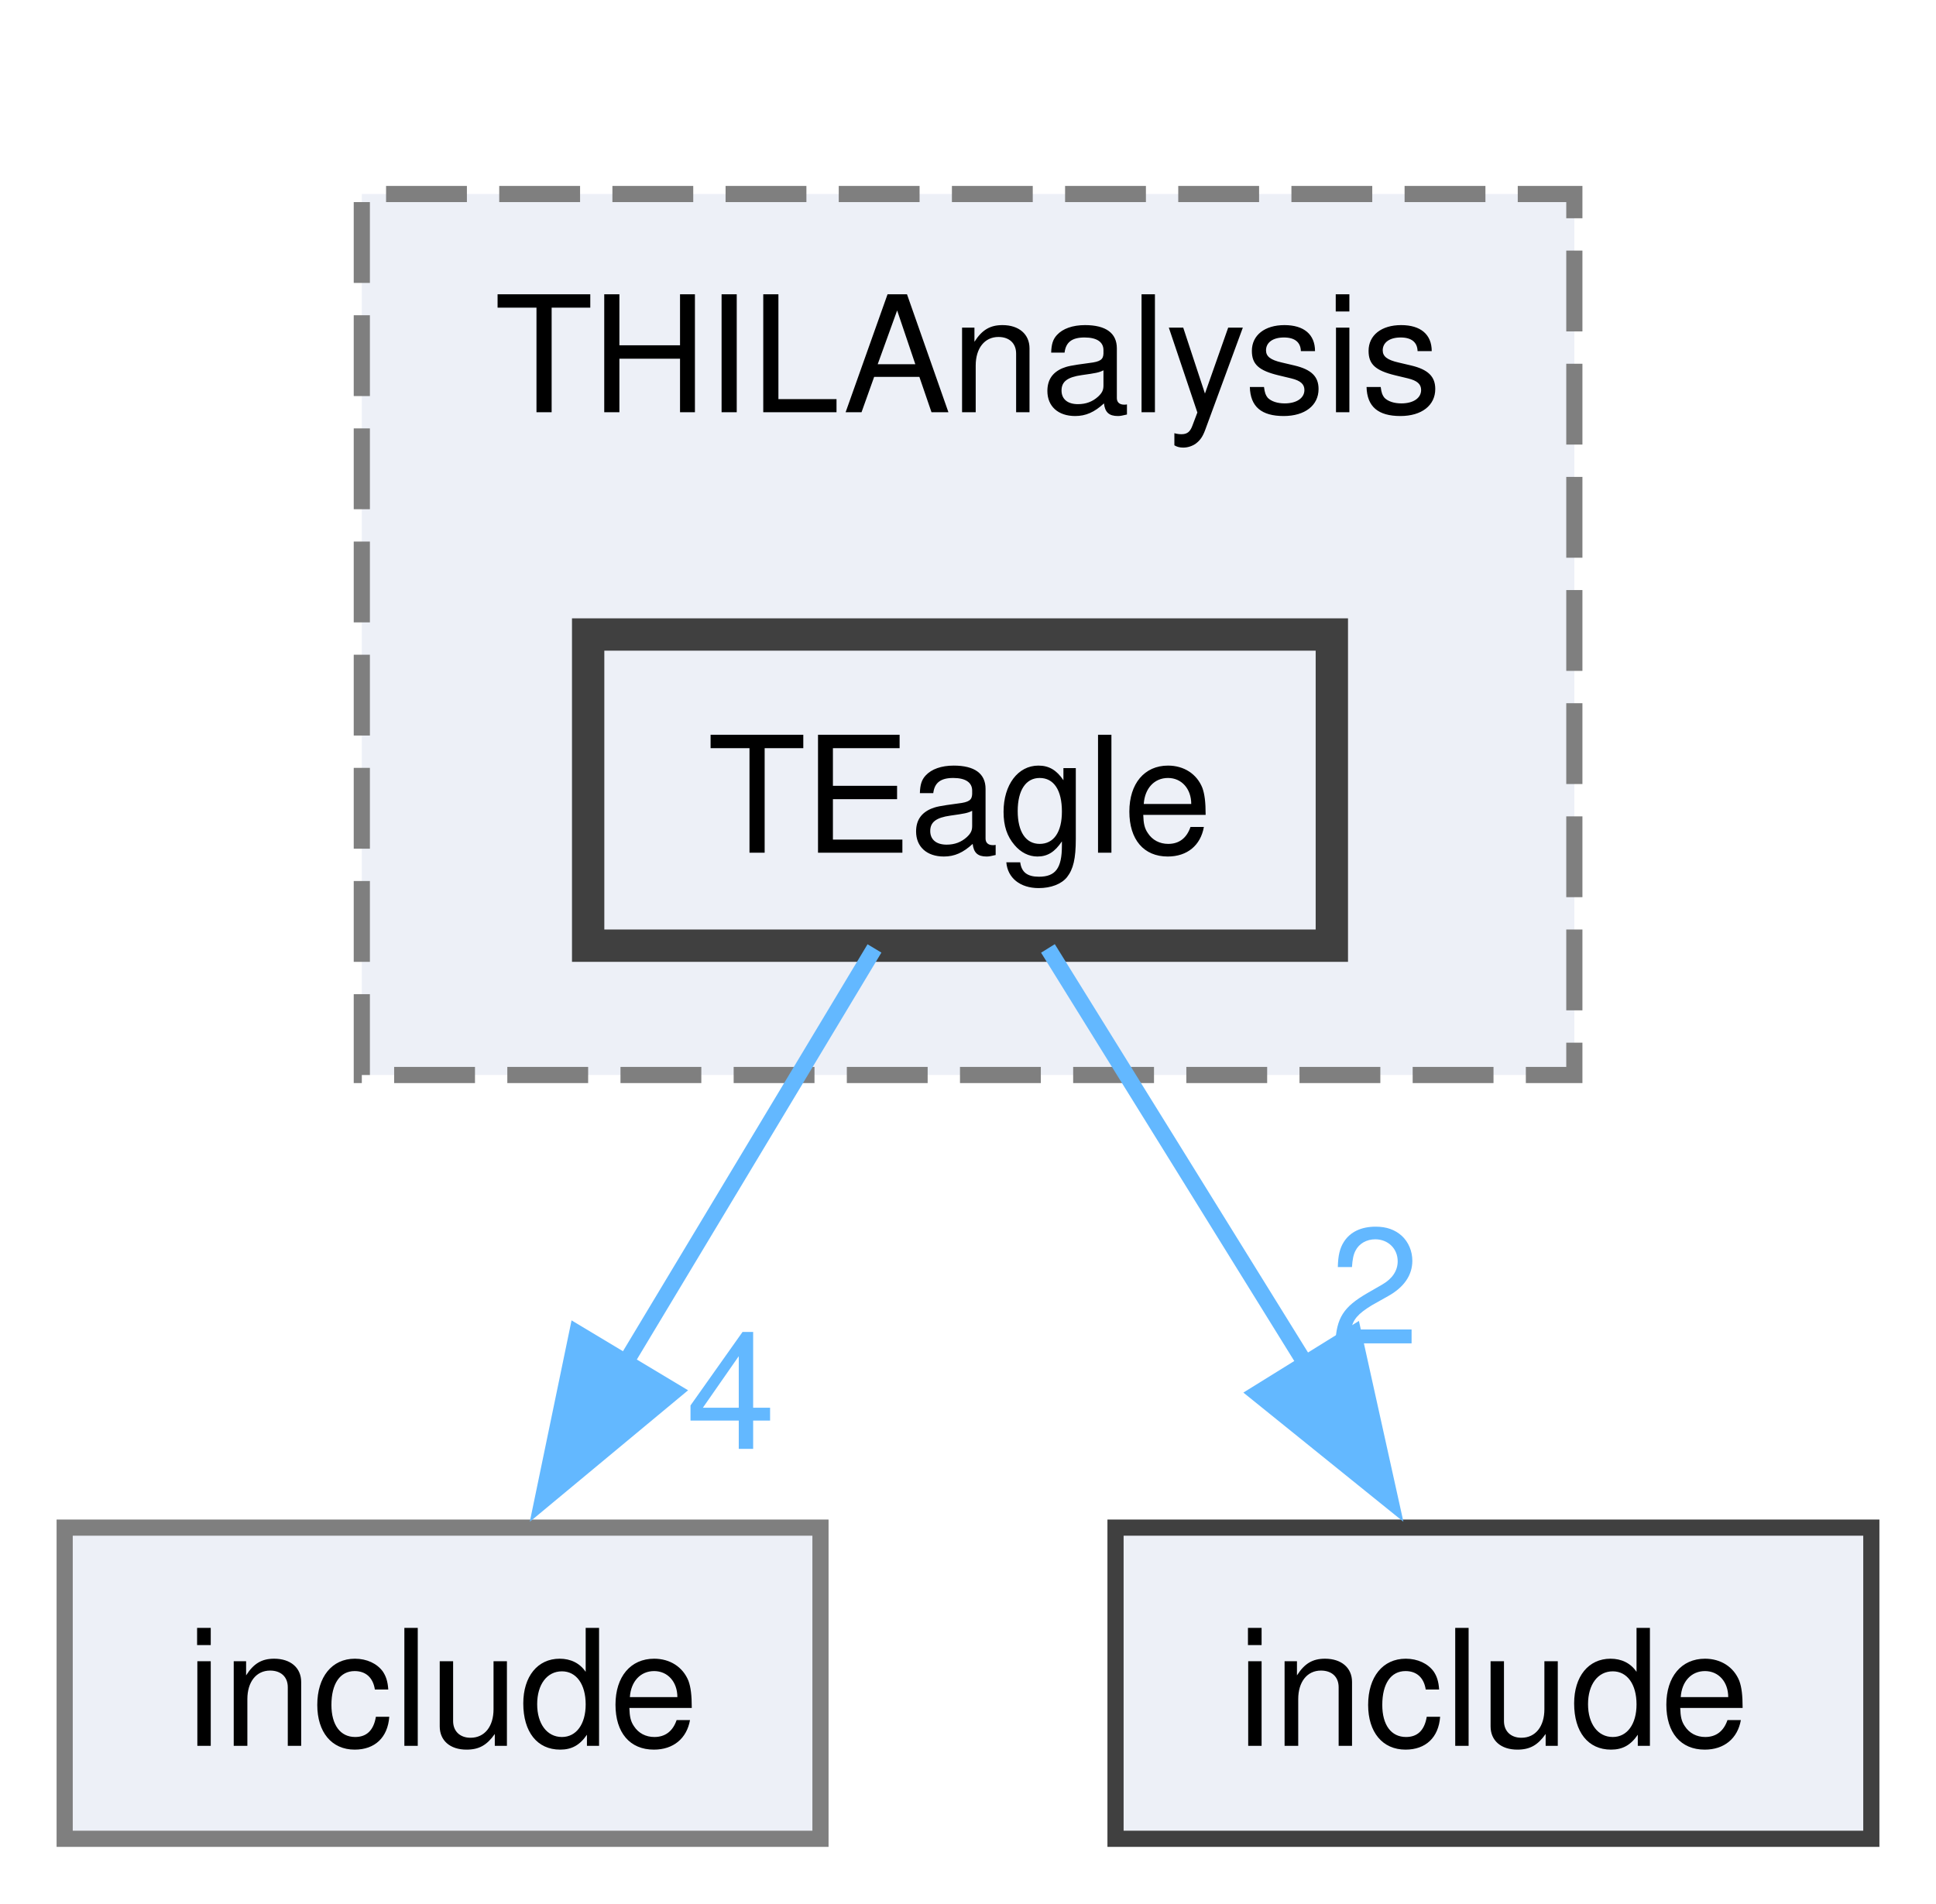
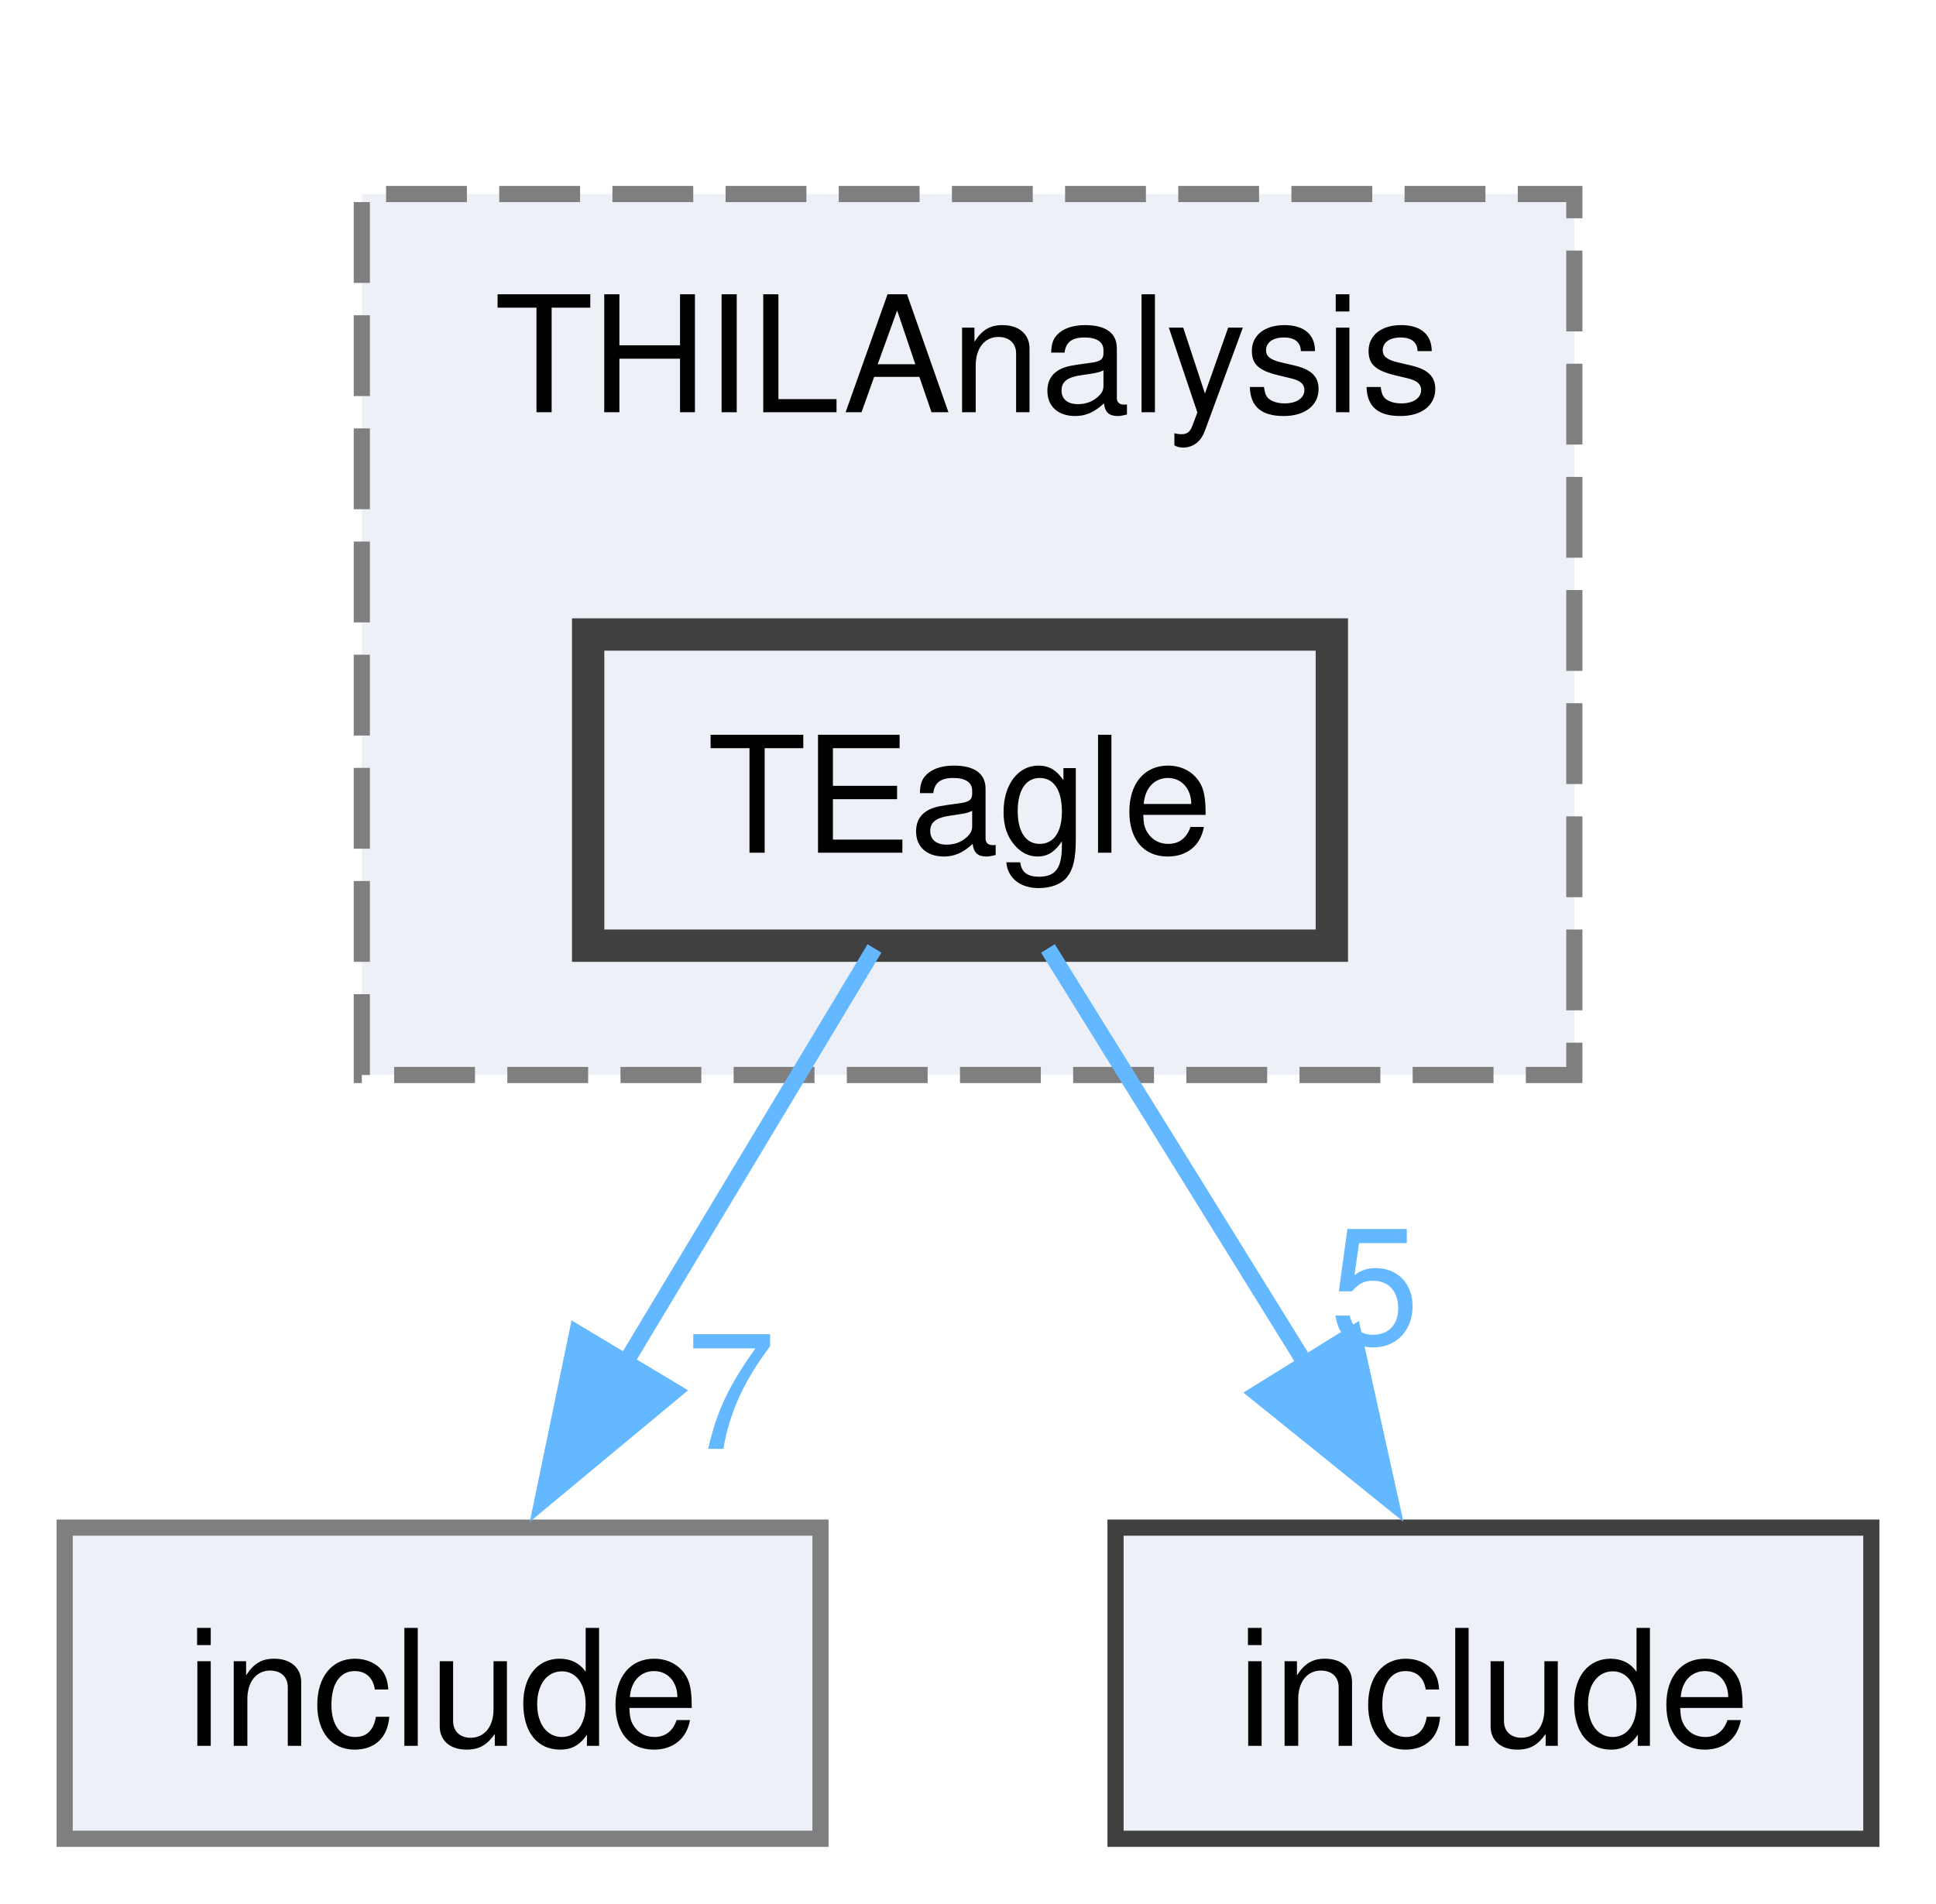
<svg xmlns="http://www.w3.org/2000/svg" xmlns:xlink="http://www.w3.org/1999/xlink" width="120pt" height="118pt" viewBox="0.00 0.00 119.75 117.75">
  <g id="graph0" class="graph" transform="scale(1 1) rotate(0) translate(4 113.75)">
    <g id="clust1" class="cluster">
      <g id="a_clust1">
        <a xlink:href="dir_2ec2411259915c8d2db7714301448543.html" target="_top" xlink:title="THILAnalysis">
          <polygon fill="#edf0f7" stroke="#7f7f7f" stroke-dasharray="5,2" points="18.38,-47.25 18.38,-101.75 93.38,-101.75 93.38,-47.25 18.38,-47.25" />
          <text text-anchor="middle" x="55.88" y="-88.25" font-family="Helvetica,sans-Serif" font-size="10.00">THILAnalysis</text>
        </a>
      </g>
    </g>
    <g id="node1" class="node">
      <g id="a_node1">
        <a xlink:href="dir_188081278e90d32ebf4edd223be5962a.html" target="_top" xlink:title="TEagle">
          <polygon fill="#edf0f7" stroke="#404040" stroke-width="2" points="78.38,-74.5 32.38,-74.5 32.38,-55.25 78.38,-55.25 78.38,-74.5" />
          <text text-anchor="middle" x="55.38" y="-61" font-family="Helvetica,sans-Serif" font-size="10.00">TEagle</text>
        </a>
      </g>
    </g>
    <g id="node2" class="node">
      <g id="a_node2">
        <a xlink:href="dir_5801208bf1c85bb122aa200fd1071556.html" target="_top" xlink:title="include">
          <polygon fill="#edf0f7" stroke="#7f7f7f" points="46.75,-19.25 0,-19.25 0,0 46.75,0 46.75,-19.25" />
          <text text-anchor="middle" x="23.38" y="-5.75" font-family="Helvetica,sans-Serif" font-size="10.00">include</text>
        </a>
      </g>
    </g>
    <g id="edge1" class="edge">
      <g id="a_edge1">
-         <a xlink:href="dir_000037_000011.html" target="_top">
+         <a xlink:href="dir_000036_000011.html" target="_top">
          <path fill="none" stroke="#63b8ff" d="M50.09,-55.08C45.9,-48.11 39.9,-38.12 34.64,-29.37" />
          <polygon fill="#63b8ff" stroke="#63b8ff" points="37.7,-27.68 29.55,-20.91 31.7,-31.28 37.7,-27.68" />
        </a>
      </g>
      <g id="a_edge1-headlabel">
-         <a xlink:href="dir_000037_000011.html" target="_top" xlink:title="4">
-           <text text-anchor="middle" x="41.21" y="-24.12" font-family="Helvetica,sans-Serif" font-size="10.00" fill="#63b8ff">4</text>
+         <a xlink:href="dir_000036_000011.html" target="_top" xlink:title="7">
+           <text text-anchor="middle" x="41.21" y="-24.12" font-family="Helvetica,sans-Serif" font-size="10.00" fill="#63b8ff">7</text>
        </a>
      </g>
    </g>
    <g id="node3" class="node">
      <g id="a_node3">
        <a xlink:href="dir_d44c64559bbebec7f509842c48db8b23.html" target="_top" xlink:title="include">
          <polygon fill="#edf0f7" stroke="#404040" points="111.75,-19.25 65,-19.25 65,0 111.75,0 111.75,-19.25" />
          <text text-anchor="middle" x="88.38" y="-5.75" font-family="Helvetica,sans-Serif" font-size="10.00">include</text>
        </a>
      </g>
    </g>
    <g id="edge2" class="edge">
      <g id="a_edge2">
-         <a xlink:href="dir_000037_000013.html" target="_top">
+         <a xlink:href="dir_000036_000013.html" target="_top">
          <path fill="none" stroke="#63b8ff" d="M60.82,-55.08C65.15,-48.11 71.34,-38.12 76.76,-29.37" />
          <polygon fill="#63b8ff" stroke="#63b8ff" points="79.72,-31.24 82.01,-20.9 73.77,-27.55 79.72,-31.24" />
        </a>
      </g>
      <g id="a_edge2-headlabel">
-         <a xlink:href="dir_000037_000013.html" target="_top" xlink:title="2">
-           <text text-anchor="middle" x="81.03" y="-30.63" font-family="Helvetica,sans-Serif" font-size="10.00" fill="#63b8ff">2</text>
+         <a xlink:href="dir_000036_000013.html" target="_top" xlink:title="5">
+           <text text-anchor="middle" x="81.03" y="-30.63" font-family="Helvetica,sans-Serif" font-size="10.00" fill="#63b8ff">5</text>
        </a>
      </g>
    </g>
  </g>
</svg>
